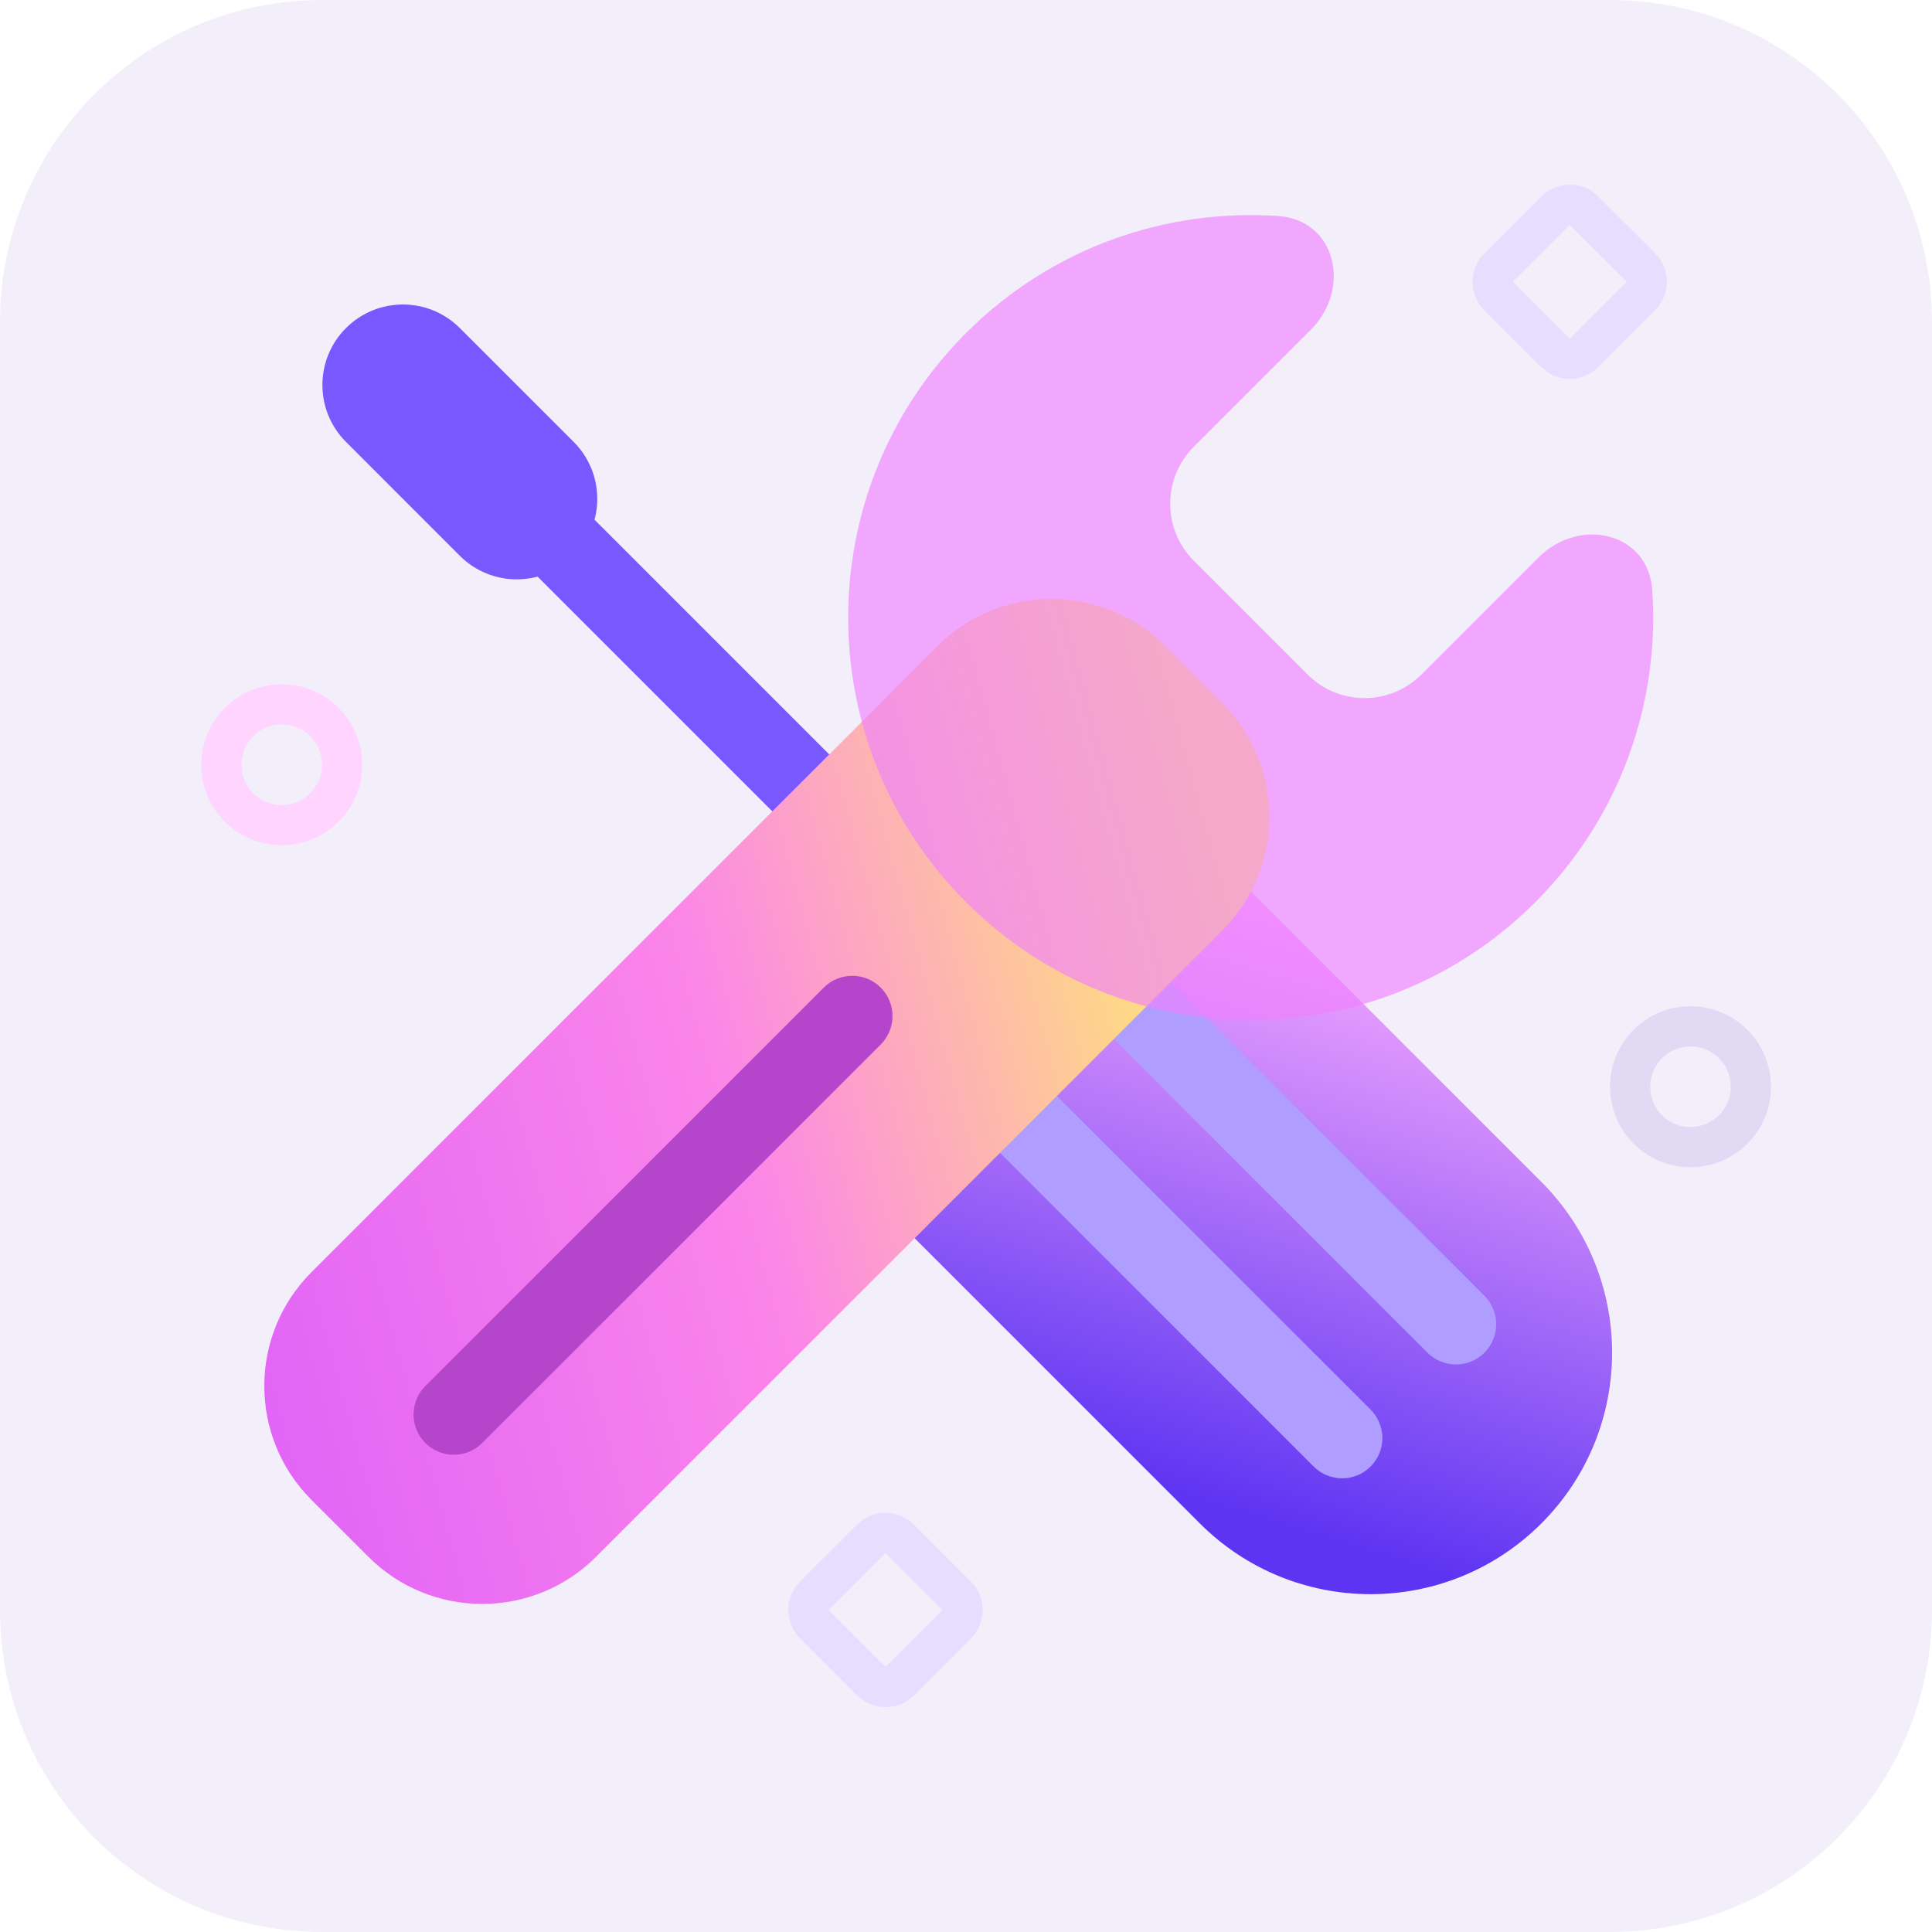
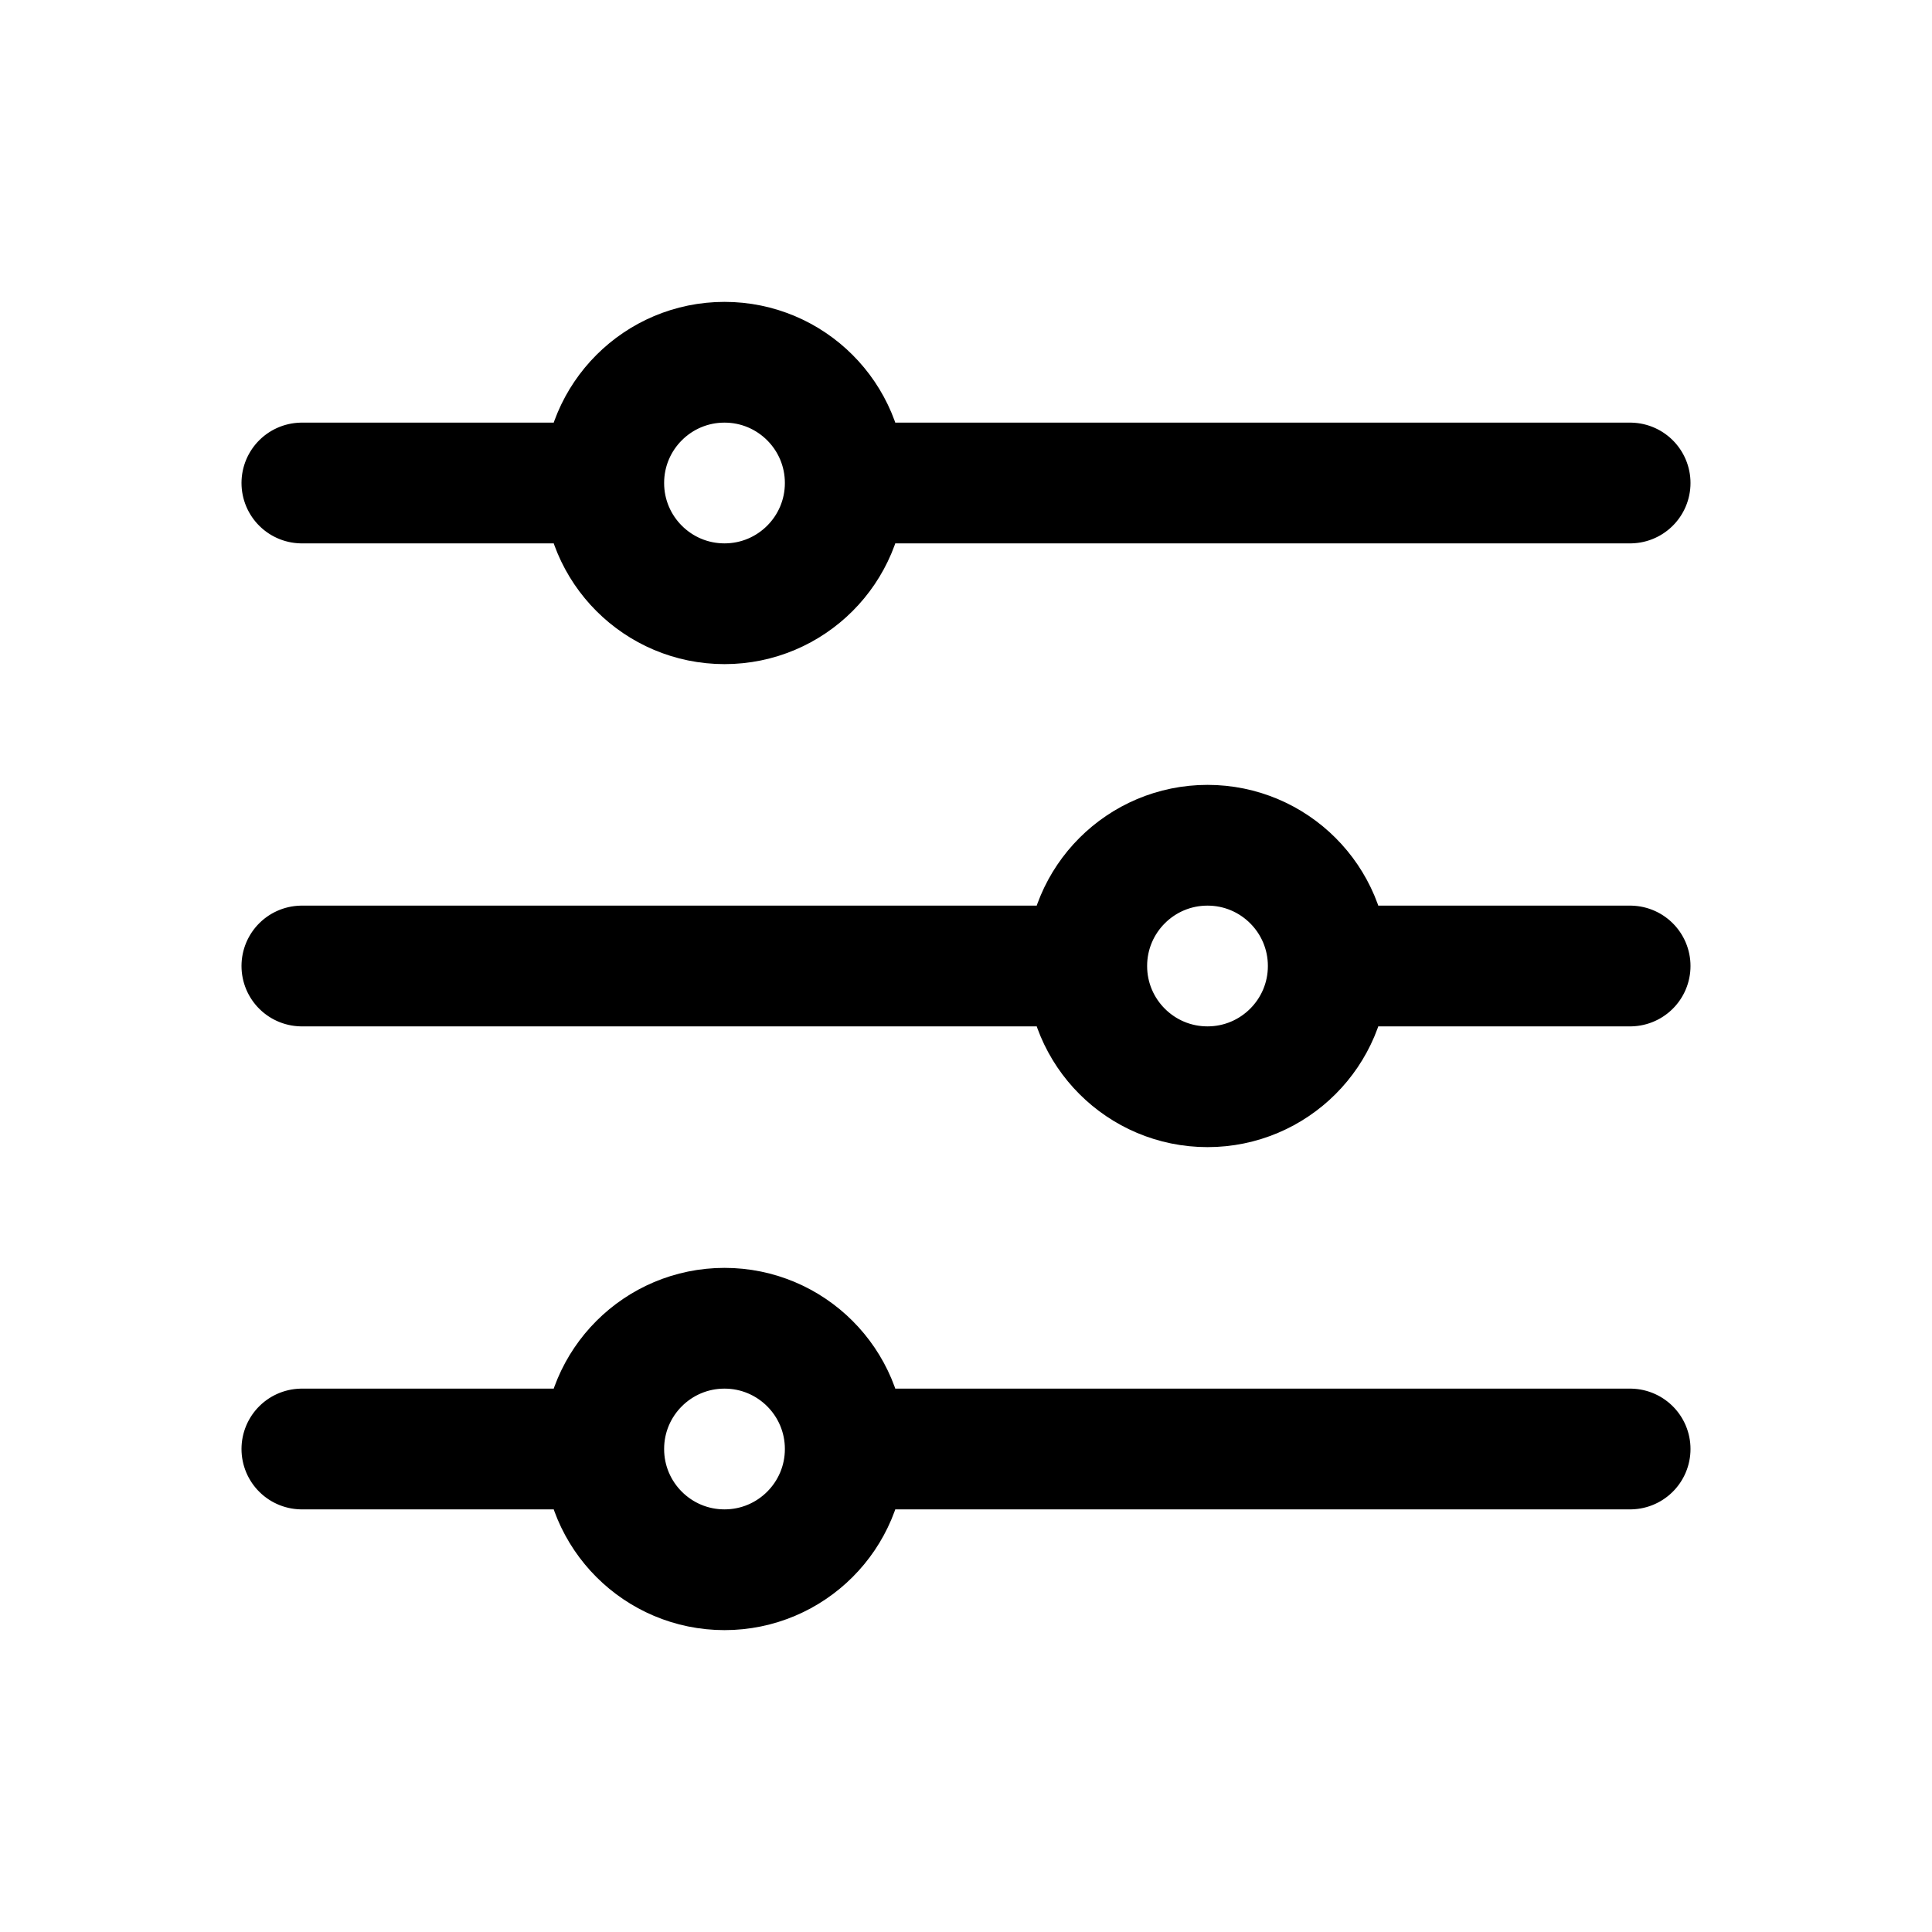
- <svg xmlns="http://www.w3.org/2000/svg" width="48" height="48" viewBox="0 0 48 48" fill="none">
-   <rect width="48" height="48" rx="8" fill="#F3EFFA" />
-   <path d="M12.131 13.101C11.74 12.71 11.74 12.077 12.131 11.686C12.521 11.296 13.155 11.296 13.545 11.686L22.738 20.879L21.323 22.293L12.131 13.101Z" fill="#7958FF" />
-   <path d="M8.596 10.979C7.815 10.198 7.815 8.932 8.596 8.151C9.377 7.37 10.643 7.37 11.424 8.151L14.253 10.979C15.034 11.76 15.034 13.027 14.253 13.808C13.472 14.589 12.205 14.589 11.424 13.808L8.596 10.979Z" fill="#7958FF" />
-   <path d="M17.082 25.122L25.567 16.636L38.295 29.364C40.638 31.707 40.638 35.506 38.295 37.849C35.952 40.193 32.153 40.193 29.81 37.849L17.082 25.122Z" fill="url(#paint0_linear_1555_9255)" />
-   <rect x="22.031" y="25.829" width="2" height="16" rx="1" transform="rotate(-45 22.0312 25.8286)" fill="#AF9EFF" />
-   <rect x="24.859" y="23" width="2" height="16" rx="1" transform="rotate(-45 24.8594 23.0001)" fill="#AF9EFF" />
-   <path d="M23.295 16.051C24.857 14.489 27.389 14.489 28.951 16.051L30.366 17.465C31.928 19.027 31.928 21.56 30.366 23.122L14.809 38.678C13.247 40.24 10.715 40.24 9.152 38.678L7.738 37.264C6.176 35.702 6.176 33.169 7.738 31.607L23.295 16.051Z" fill="url(#paint1_linear_1555_9255)" />
-   <rect x="21.174" y="23.829" width="2" height="16" rx="1" transform="rotate(45 21.1738 23.8292)" fill="#B545CA" />
-   <path opacity="0.64" fill-rule="evenodd" clip-rule="evenodd" d="M24.002 22.415C27.907 26.32 34.239 26.32 38.144 22.415C40.27 20.288 41.239 17.442 41.05 14.661C40.952 13.222 39.242 12.831 38.223 13.851L35.315 16.758C34.534 17.539 33.268 17.539 32.487 16.758L29.659 13.93C28.878 13.149 28.878 11.882 29.659 11.101L32.566 8.194C33.585 7.174 33.194 5.465 31.756 5.367C28.974 5.178 26.128 6.146 24.002 8.273C20.096 12.178 20.096 18.51 24.002 22.415Z" fill="#F07EFF" />
-   <circle cx="7" cy="19" r="1.5" stroke="#FFD5FF" />
-   <circle cx="42" cy="27" r="1.5" stroke="#F7F8F8" />
-   <circle cx="42" cy="27" r="1.5" stroke="#78767F" stroke-opacity="0.02" />
-   <circle cx="42" cy="27" r="1.5" stroke="#5D34F2" stroke-opacity="0.14" />
-   <rect x="36.879" y="7" width="3" height="3" rx="0.5" transform="rotate(-45 36.879 7)" stroke="#E6DEFF" />
-   <rect x="19.879" y="40" width="3" height="3" rx="0.5" transform="rotate(-45 19.879 40)" stroke="#E6DEFF" />
-   <defs>
-     <linearGradient id="paint0_linear_1555_9255" x1="33.213" y1="38.336" x2="37.634" y2="23.745" gradientUnits="userSpaceOnUse">
-       <stop stop-color="#5D34F2" />
-       <stop offset="1" stop-color="#FAABFF" />
-     </linearGradient>
-     <linearGradient id="paint1_linear_1555_9255" x1="28.793" y1="16.207" x2="3.058" y2="23.268" gradientUnits="userSpaceOnUse">
-       <stop stop-color="#FFF06A" />
-       <stop offset="0.5" stop-color="#FC85E9" />
-       <stop offset="1" stop-color="#E264F7" />
-     </linearGradient>
-   </defs>
+ <svg xmlns="http://www.w3.org/2000/svg" width="24" height="24" viewBox="0 0 24 24" fill="none">
+   <path d="M10.5 6h9.75M10.5 6a1.5 1.5 0 1 1-3 0m3 0a1.5 1.5 0 1 0-3 0M3.75 6H7.5m3 12h9.75m-9.75 0a1.5 1.5 0 0 1-3 0m3 0a1.5 1.5 0 0 0-3 0m-3.75 0H7.5m9-6h3.75m-3.75 0a1.5 1.5 0 0 1-3 0m3 0a1.5 1.5 0 0 0-3 0m-9.75 0h9.75" stroke="currentColor" stroke-width="1.5" stroke-linecap="round" stroke-linejoin="round" fill="none" />
</svg>
